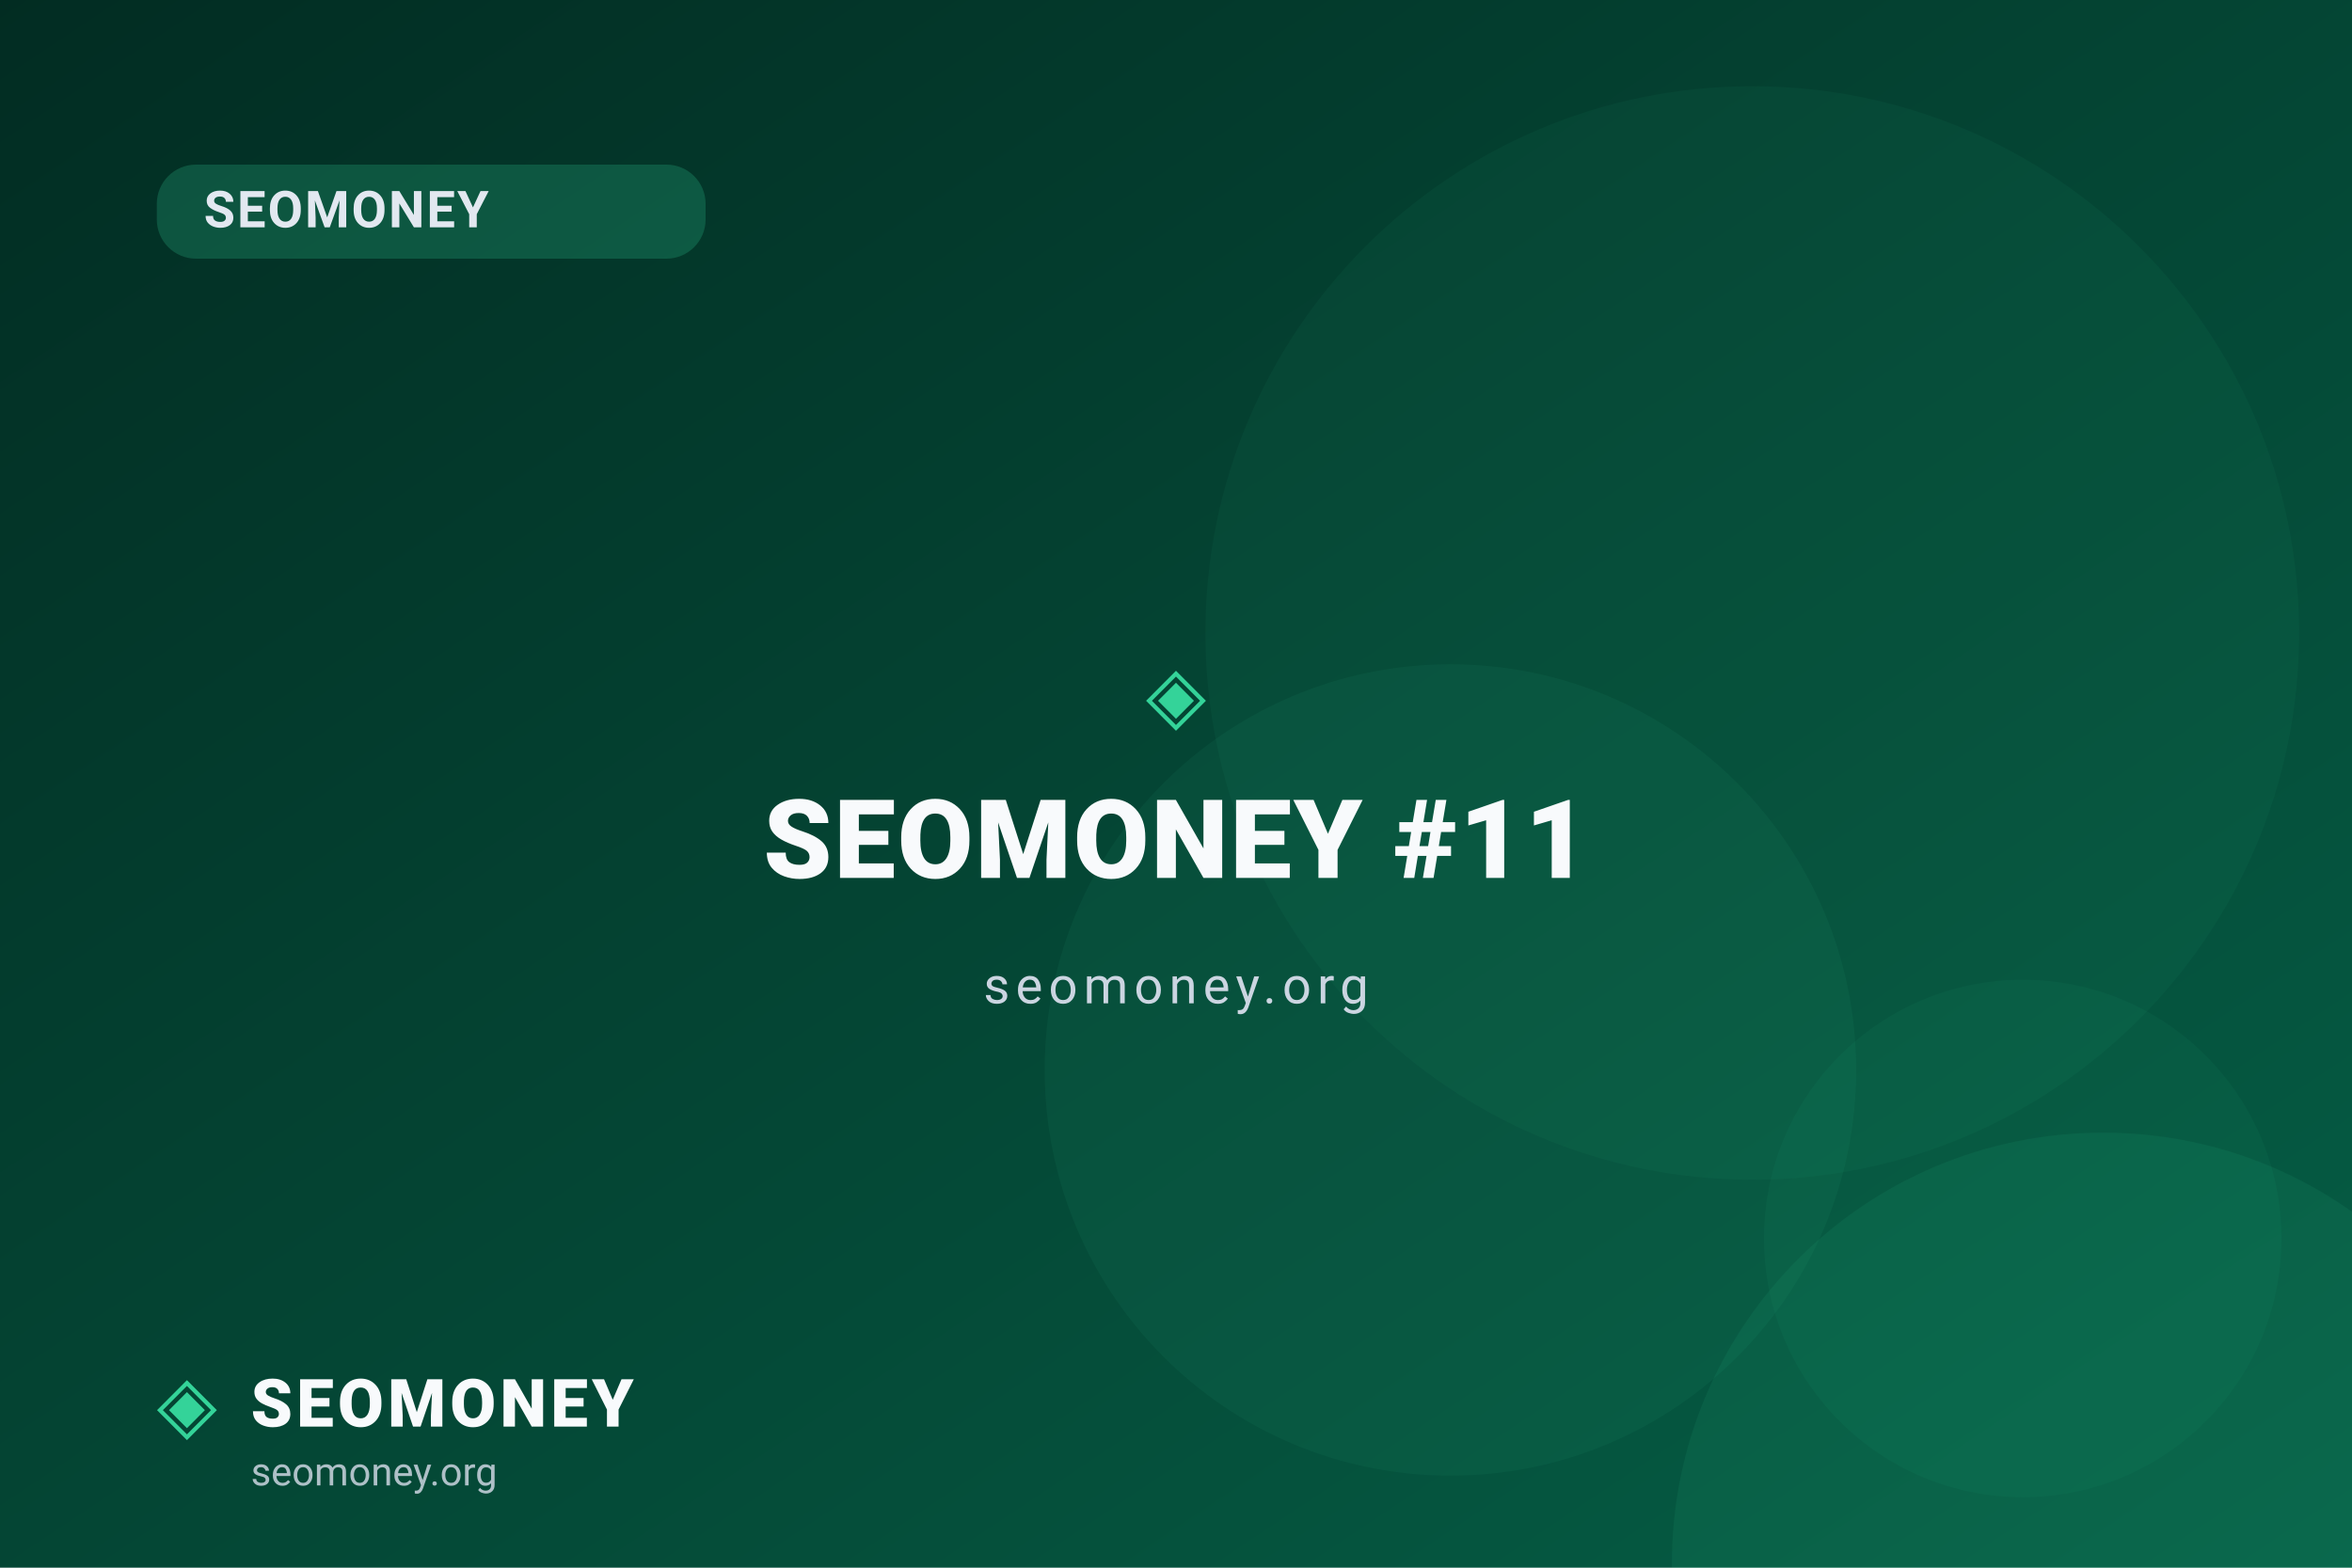
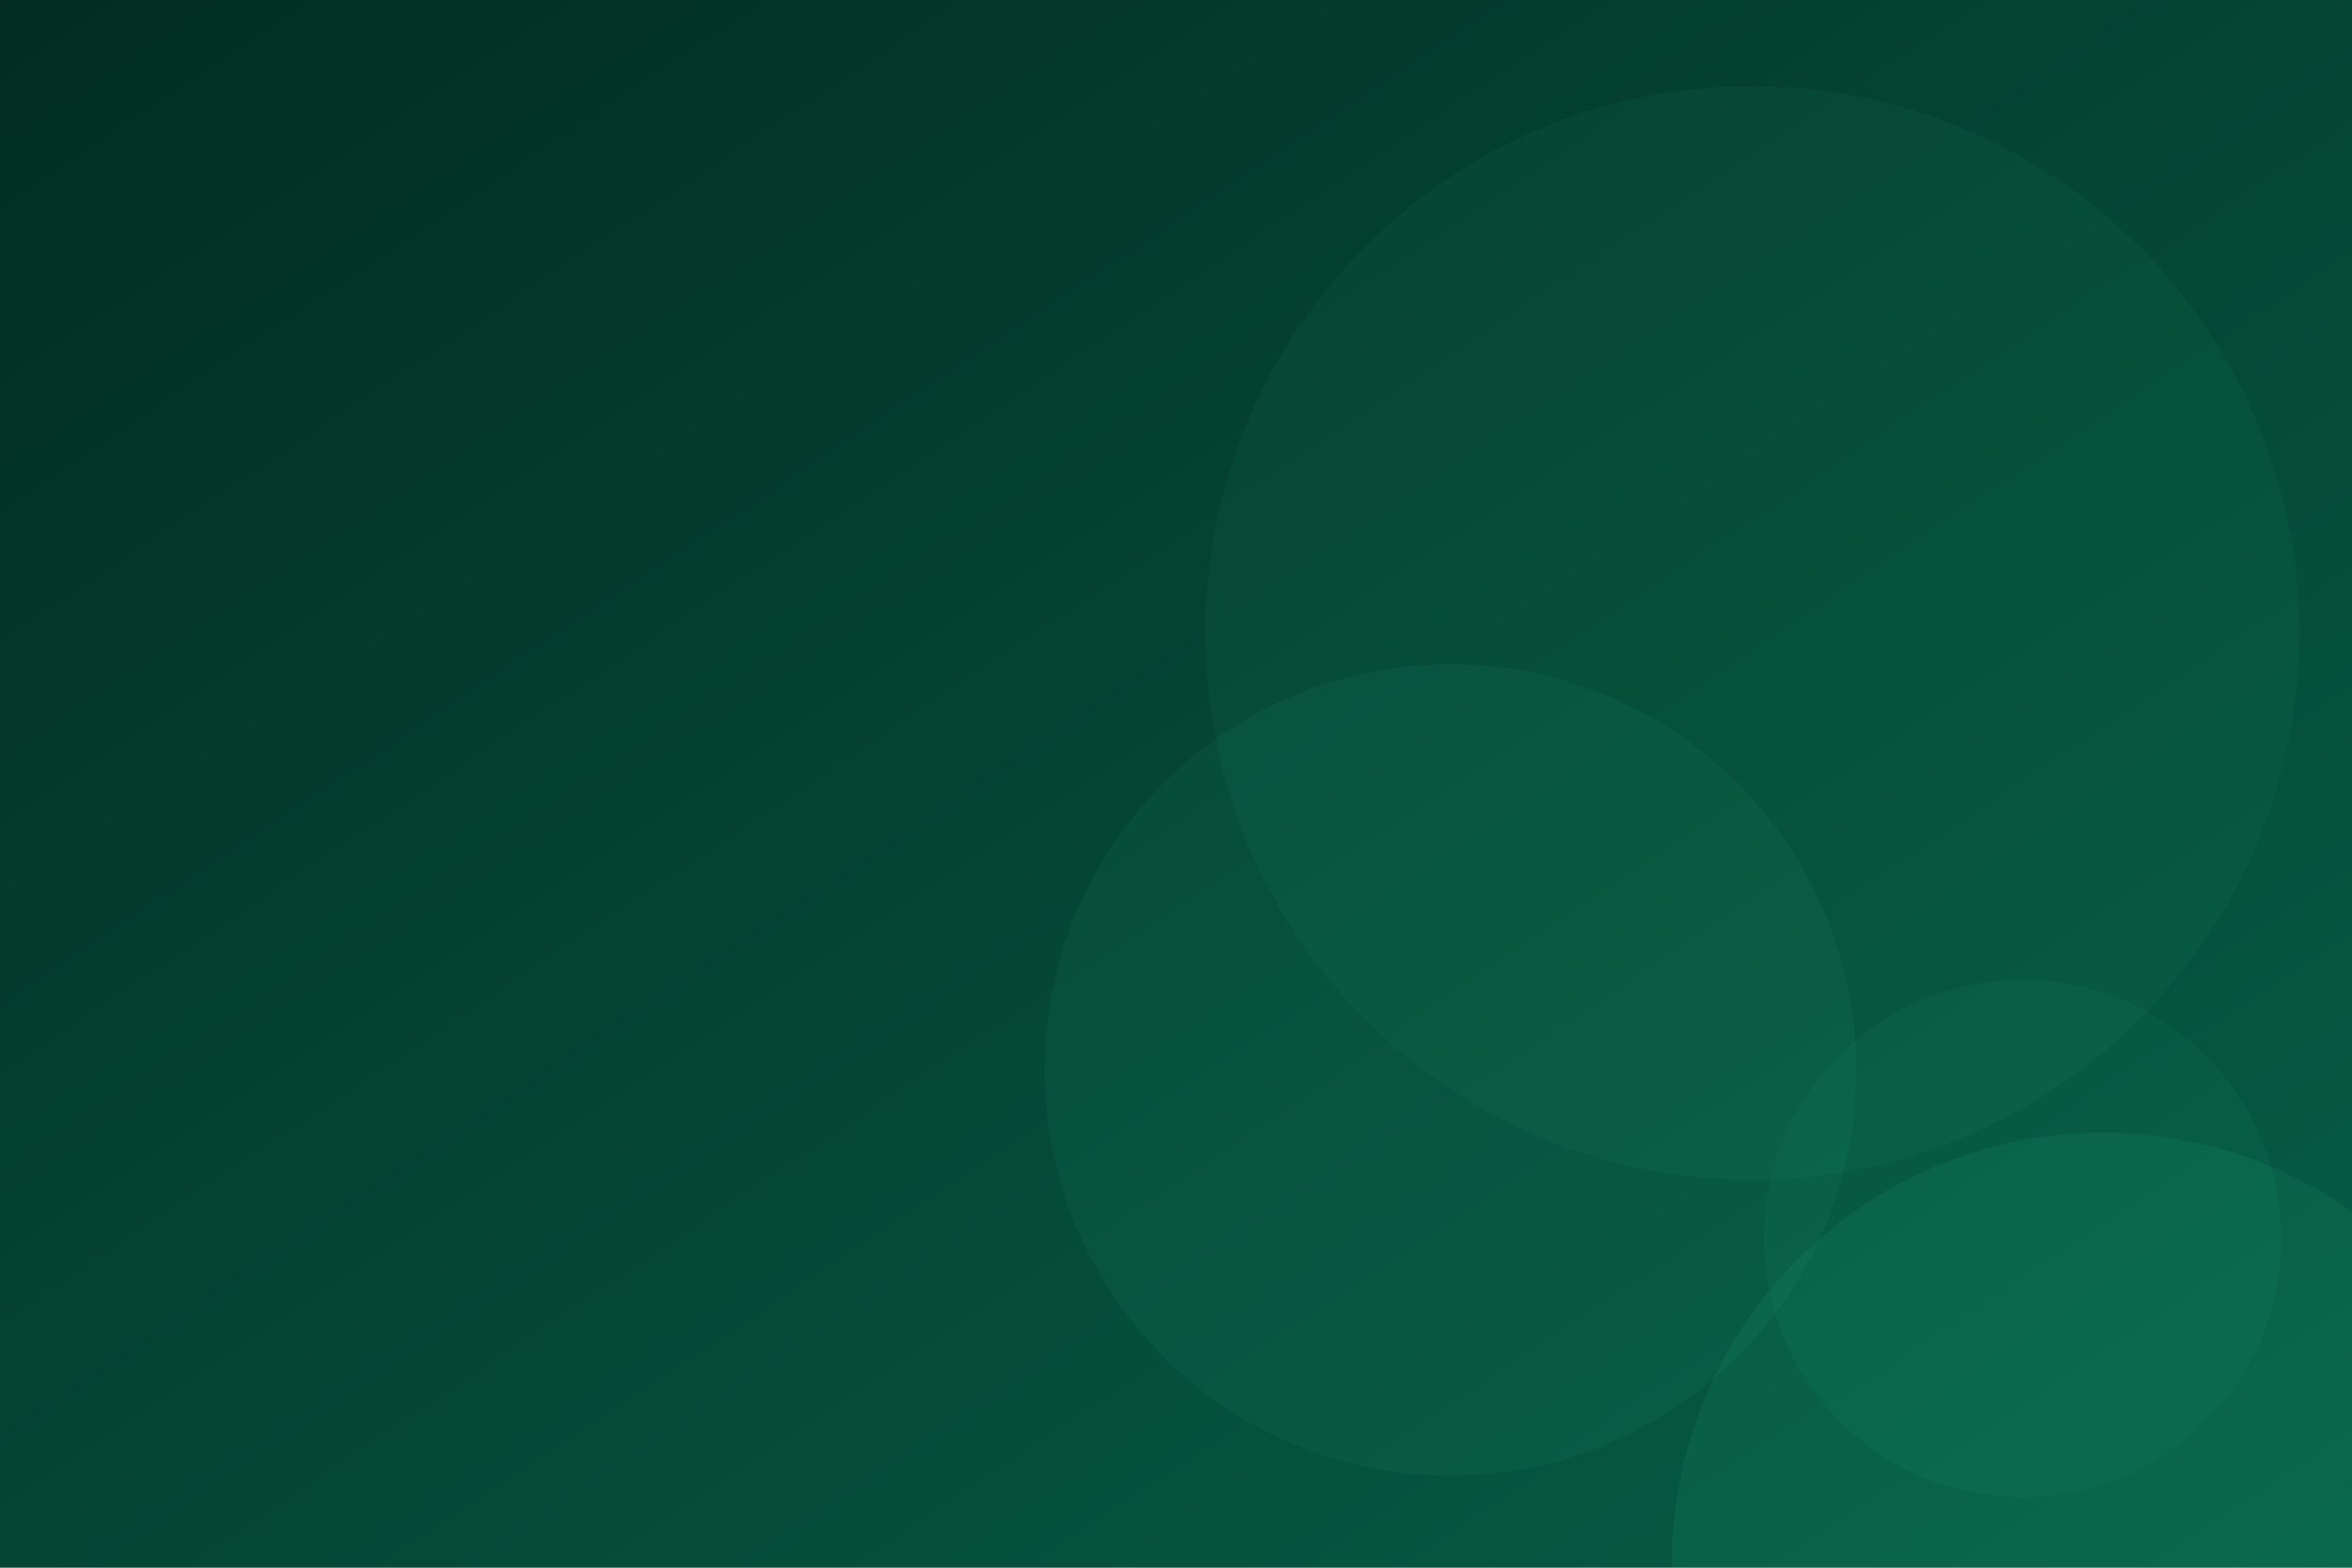
<svg xmlns="http://www.w3.org/2000/svg" width="1200" height="800" viewBox="0 0 1200 800" role="img">
  <defs>
    <linearGradient id="ogf11" x1="0" y1="0" x2="1" y2="1">
      <stop offset="0" stop-color="#022c22" />
      <stop offset="1" stop-color="#065f46" />
    </linearGradient>
  </defs>
  <rect width="1200" height="800" fill="url(#ogf11)" />
  <circle cx="1032" cy="632" r="132" fill="#34d399" opacity="0.05" />
  <circle cx="894" cy="323" r="279" fill="#34d399" opacity="0.05" />
  <circle cx="740" cy="546" r="207" fill="#34d399" opacity="0.06" />
  <circle cx="1073" cy="798" r="220" fill="#34d399" opacity="0.08" />
-   <rect x="80" y="84" rx="20" ry="20" width="280" height="48" fill="#34d399" opacity="0.22" />
-   <text x="104" y="116" font-family="'Segoe UI',Roboto,Arial,sans-serif" font-size="26" font-weight="600" fill="#e2e8f0" letter-spacing="1">SEOMONEY</text>
-   <text x="50%" y="46%" text-anchor="middle" font-family="'Segoe UI',Roboto,Arial,sans-serif" font-size="40" fill="#34d399">◈</text>
-   <text x="50%" y="56%" text-anchor="middle" font-family="'Segoe UI',Roboto,Arial,sans-serif" font-size="56" font-weight="800" fill="#f8fafc" letter-spacing="1">SEOMONEY #11</text>
-   <text x="50%" y="64%" text-anchor="middle" font-family="'Segoe UI',Roboto,Arial,sans-serif" font-size="26" fill="#cbd5e1" letter-spacing="3">seomoney.org</text>
-   <text x="80" y="730" font-family="'Segoe UI',Roboto,Arial,sans-serif" font-size="40" fill="#34d399">◈</text>
-   <text x="128" y="728" font-family="'Segoe UI',Roboto,Arial,sans-serif" font-size="34" font-weight="800" fill="#f8fafc" letter-spacing="2">SEOMONEY</text>
-   <text x="128" y="758" font-family="'Segoe UI',Roboto,Arial,sans-serif" font-size="20" fill="#cbd5e1" opacity="0.85">seomoney.org</text>
</svg>
